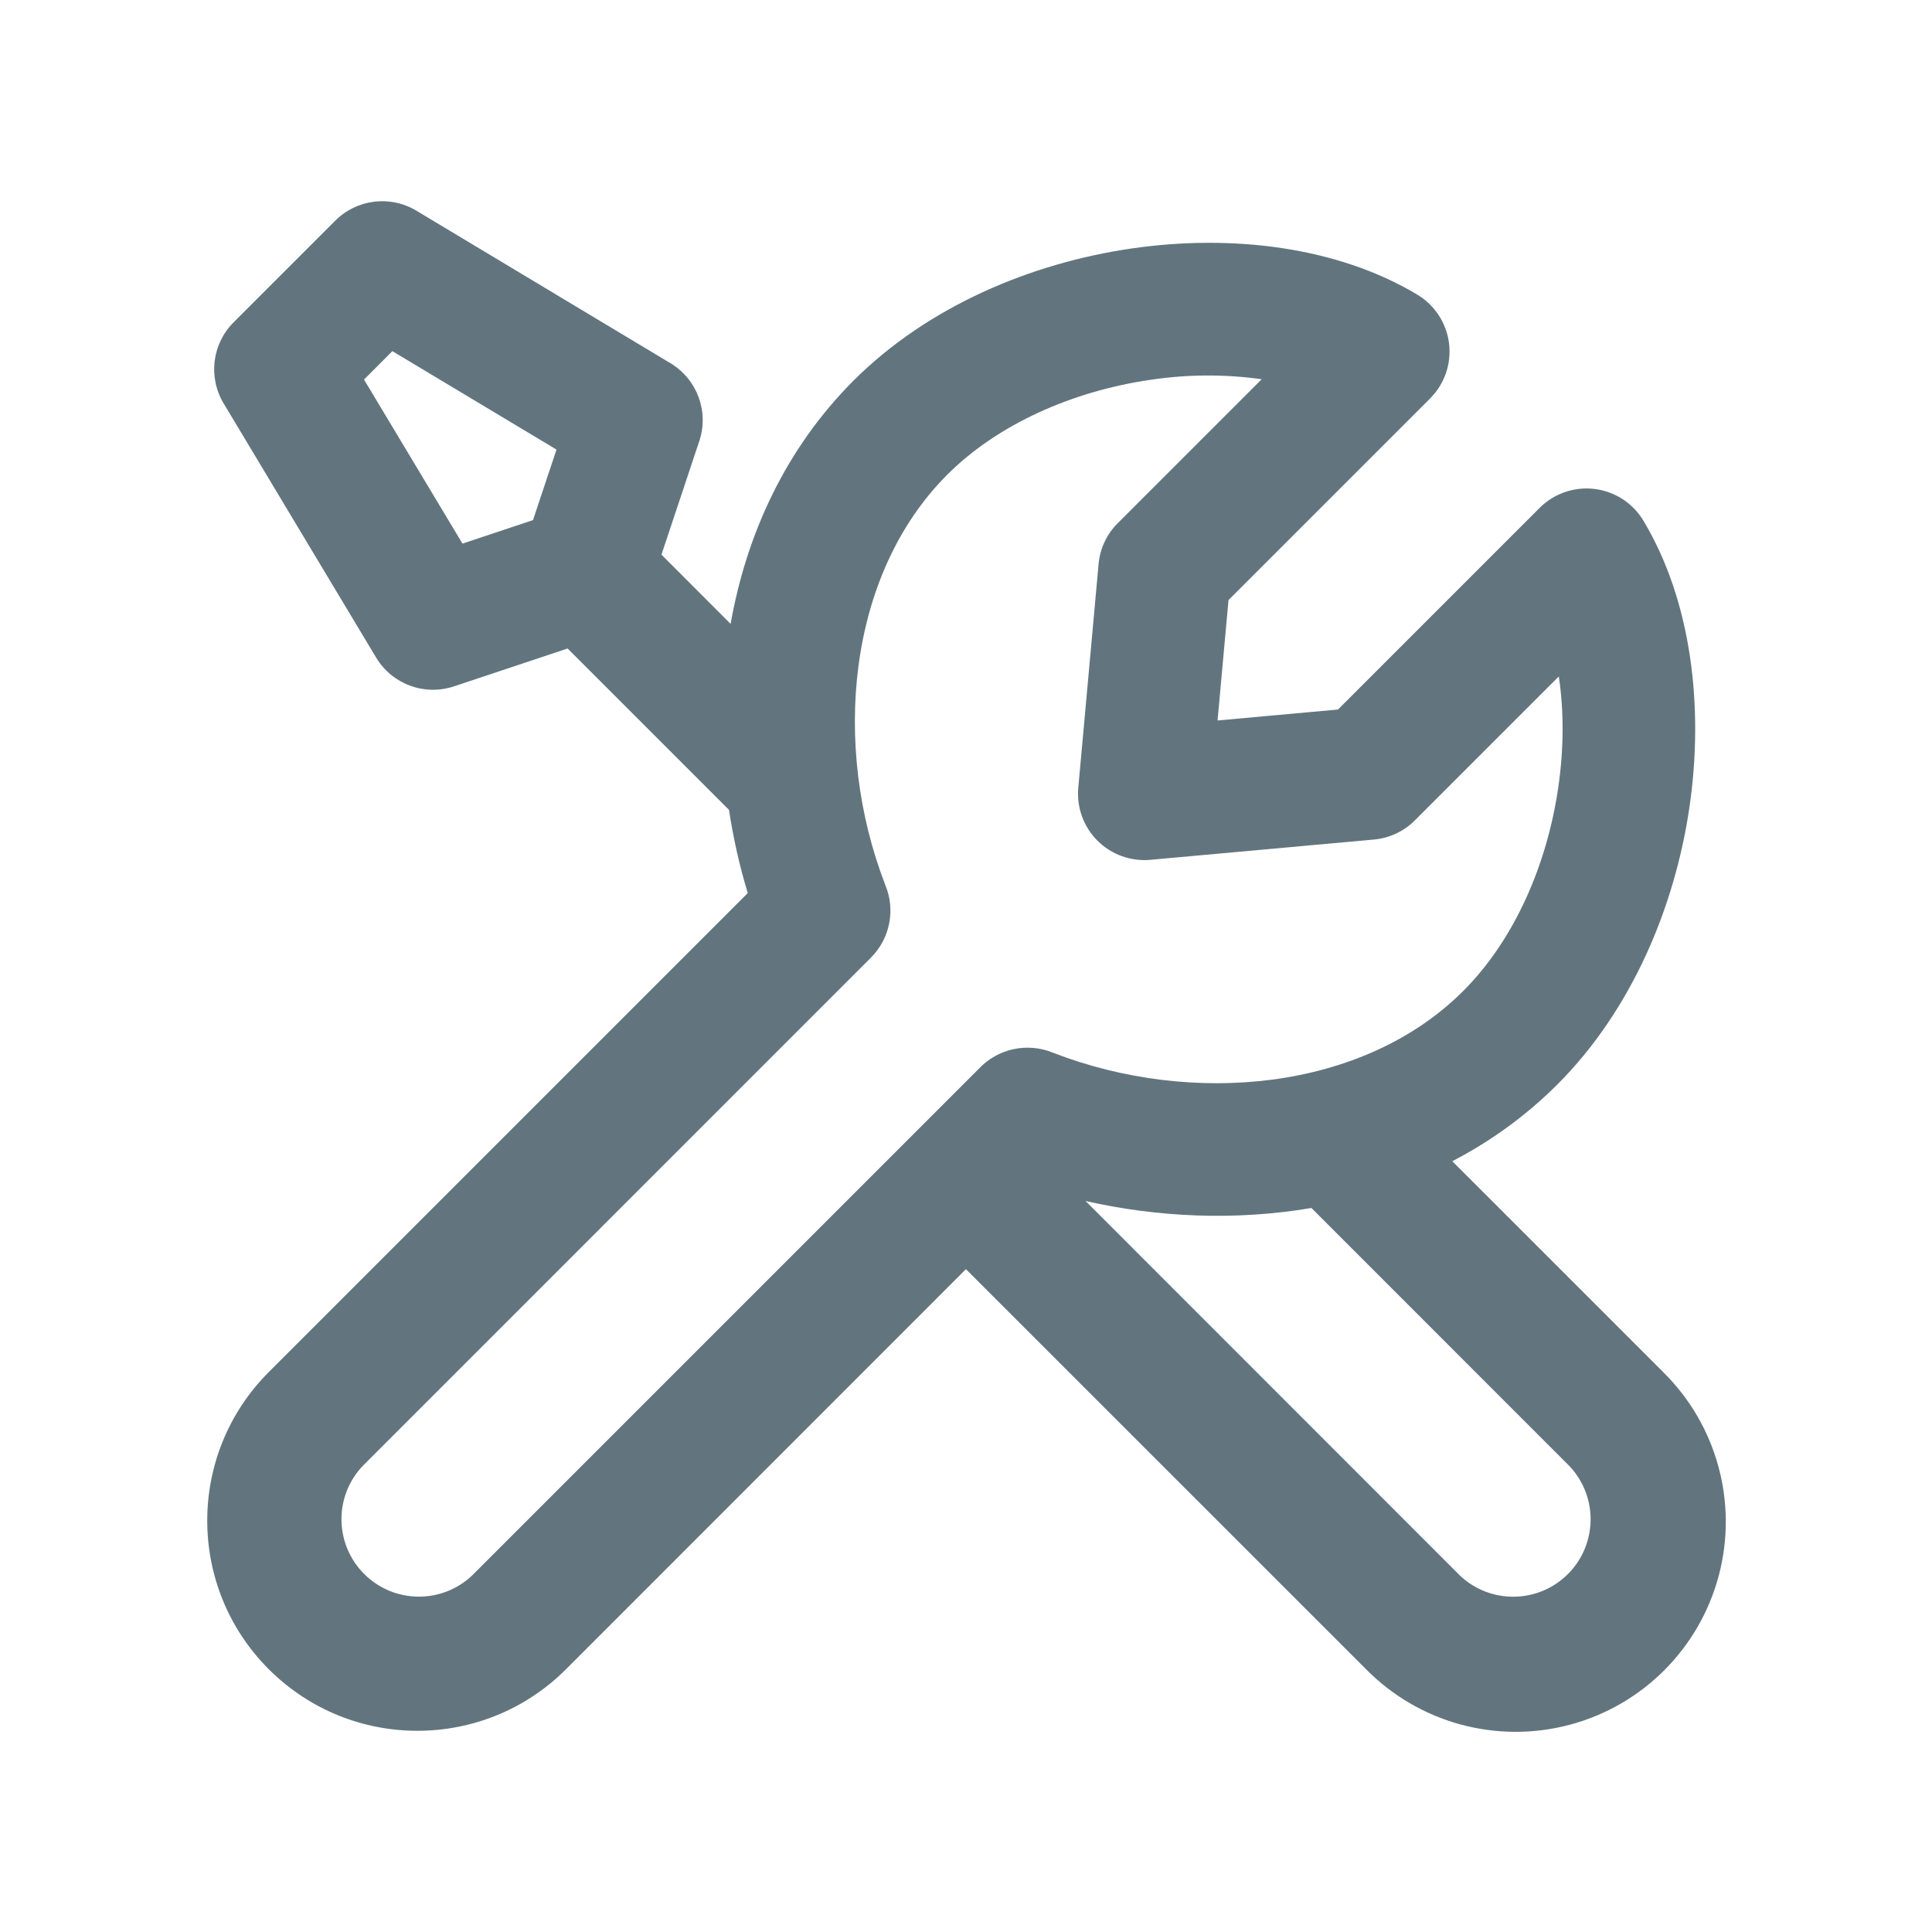
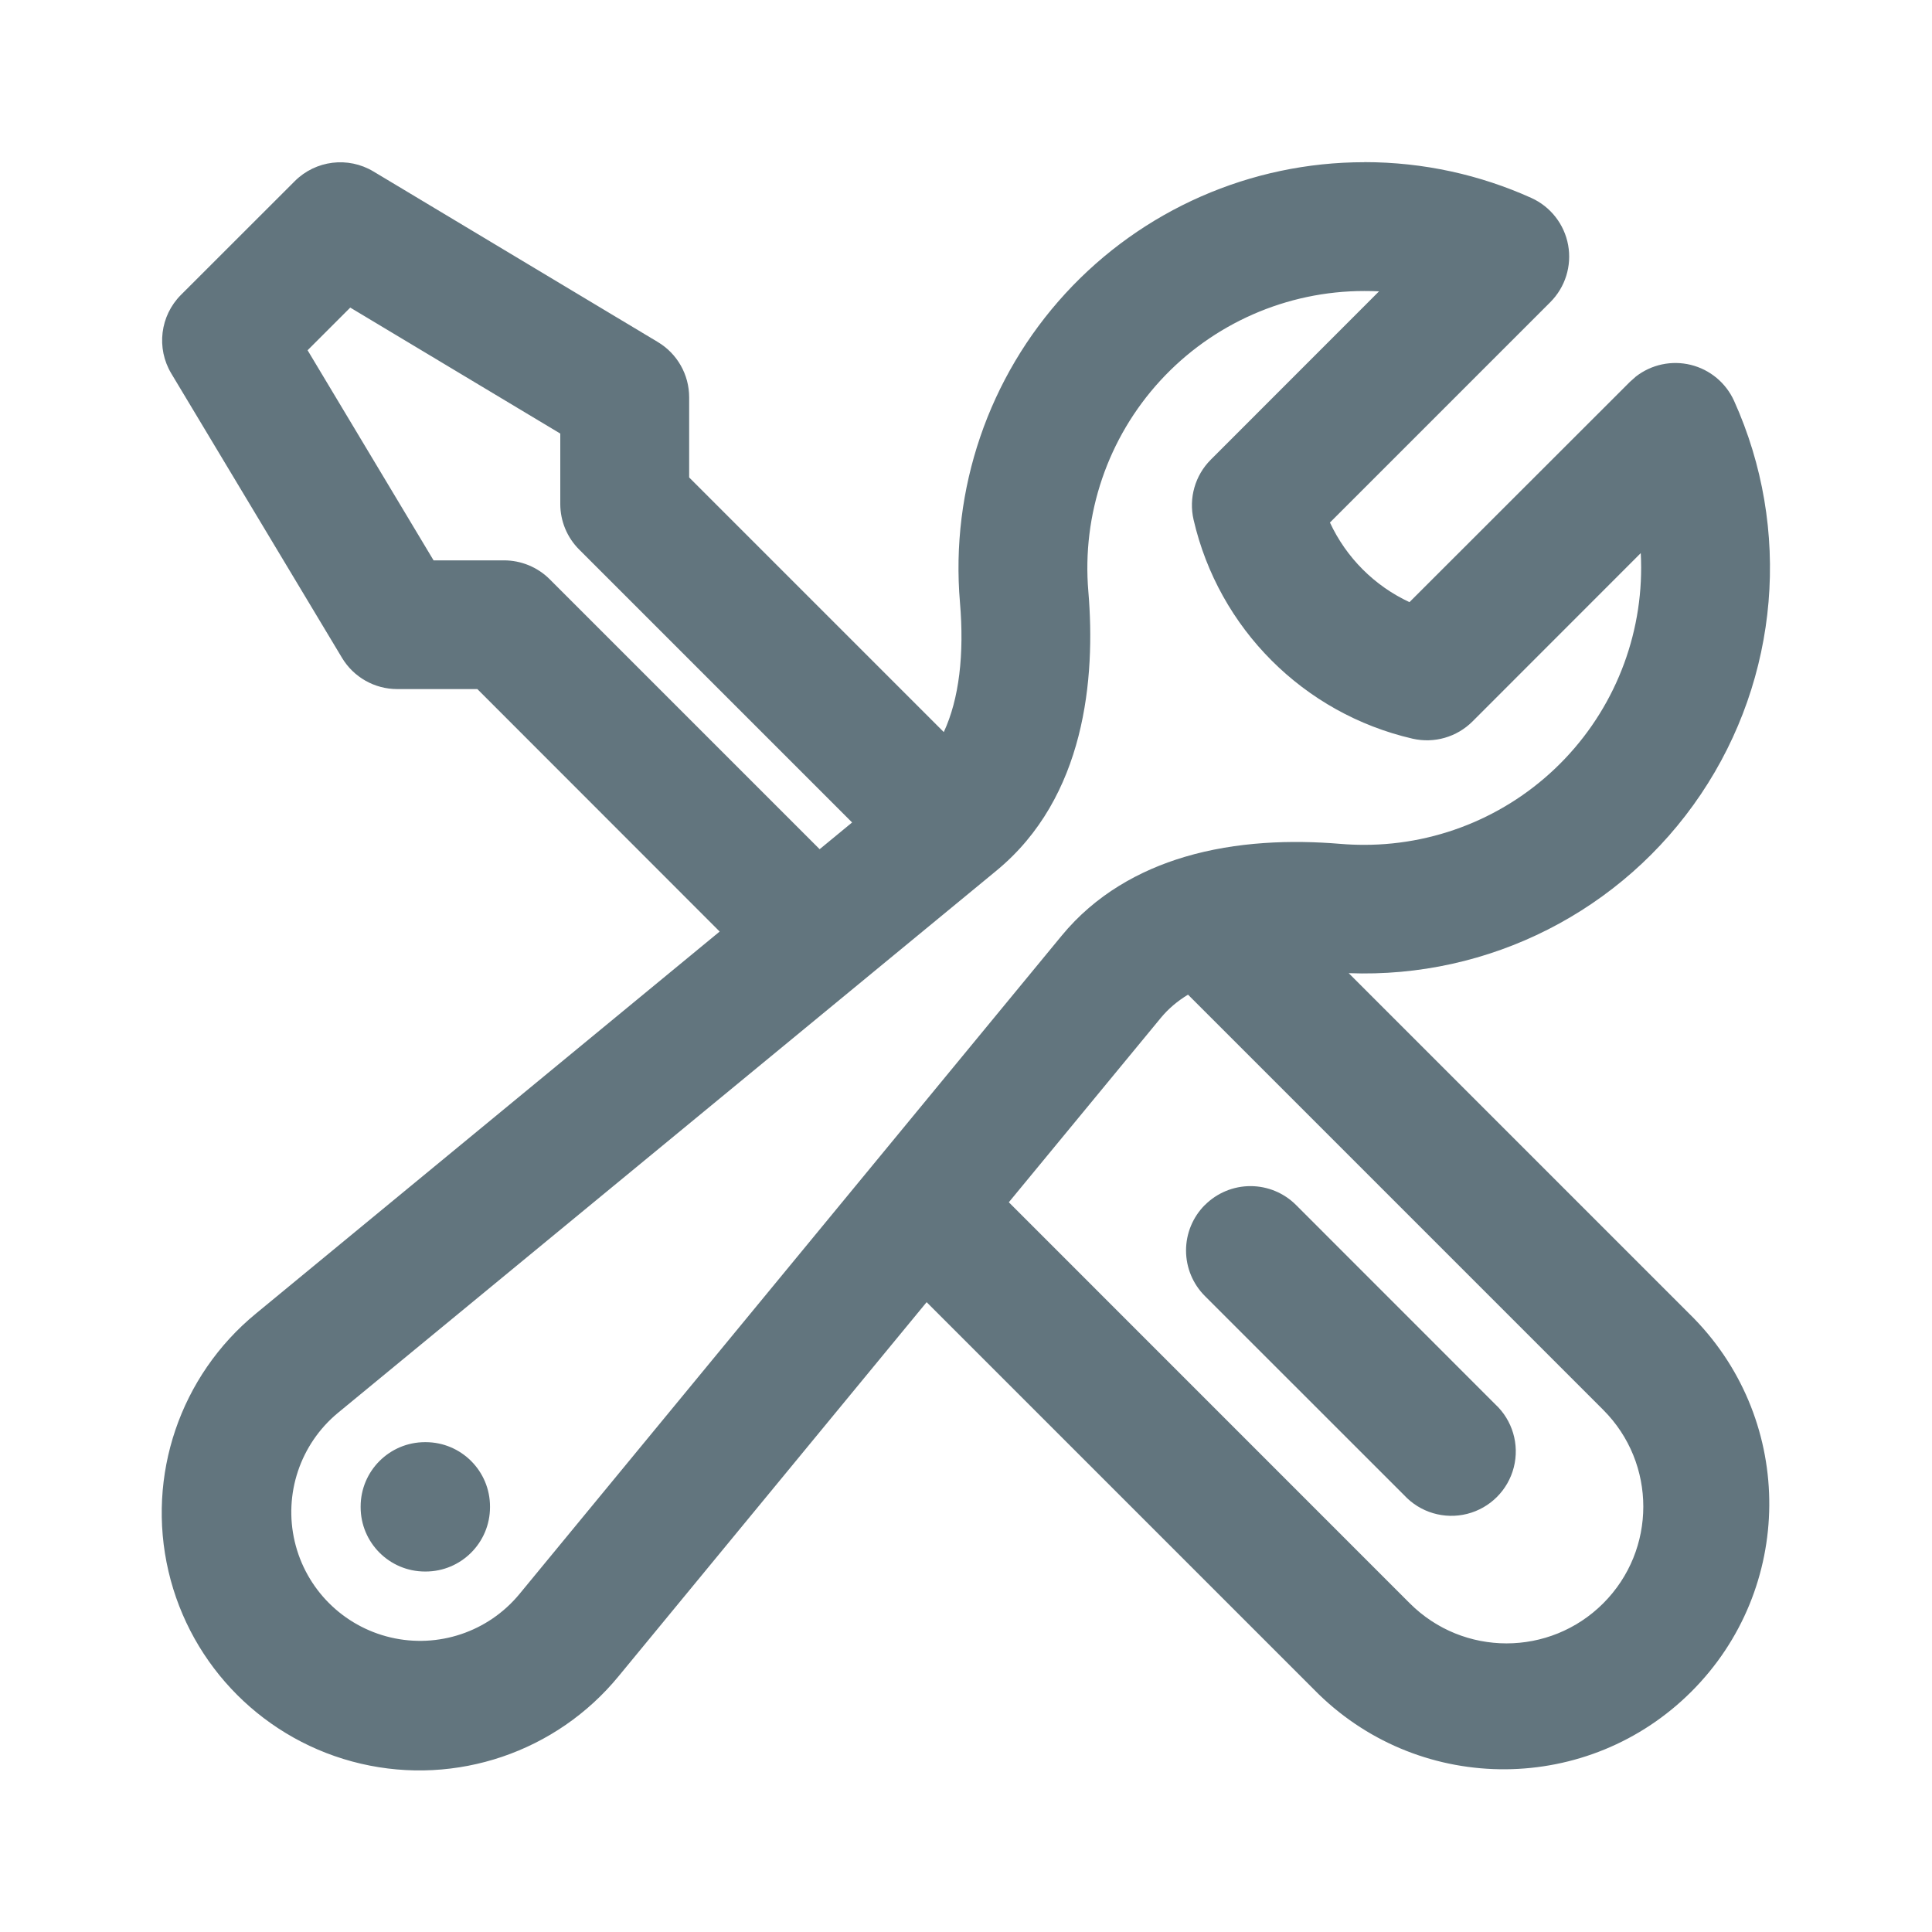
<svg xmlns="http://www.w3.org/2000/svg" fill="none" viewBox="0 0 24 24">
-   <path fill="#62757e" fill-rule="evenodd" d="M9.056 10.061 7.051 8.056l-1.411.47a.824.824 0 0 1-.968-.358L2.778 5.011a.824.824 0 0 1 .124-1.007l1.263-1.263a.824.824 0 0 1 1.007-.124l3.157 1.895c.331.199.48.6.358.967l-.47 1.411.859.86c.196-1.11.68-2.173 1.525-3.02.928-.927 2.21-1.462 3.454-1.643 1.235-.18 2.553-.026 3.551.573a.824.824 0 0 1 .159 1.29l-2.504 2.504-.136 1.496 1.496-.136 2.504-2.504a.824.824 0 0 1 1.29.158c.599.999.752 2.317.573 3.552-.181 1.243-.716 2.526-1.644 3.454a5.3 5.3 0 0 1-1.303.951l2.62 2.62a2.61 2.61 0 1 1-3.692 3.69l-4.97-4.969-4.968 4.97a2.61 2.61 0 0 1-3.692-3.692l5.95-5.95q-.152-.5-.233-1.033m1.938.925a.825.825 0 0 1-.175.91L4.506 18.21a.962.962 0 0 0 1.36 1.36l6.294-6.294a.83.83 0 0 1 .923-.198c1.716.665 3.847.48 5.096-.77.625-.625 1.037-1.553 1.178-2.525.072-.49.07-.96.007-1.38l-1.787 1.787a.82.82 0 0 1-.509.239l-2.778.252a.824.824 0 0 1-.895-.896l.252-2.778a.82.82 0 0 1 .238-.508l1.788-1.788a4.8 4.8 0 0 0-1.38.007c-.973.141-1.9.553-2.526 1.179-1.247 1.247-1.434 3.375-.772 5.09m2.49 3.932 4.65 4.652a.962.962 0 0 0 1.36-1.36l-3.204-3.205c-.94.16-1.91.117-2.807-.087M6.621 6.461l-.876.292-1.223-2.038.352-.353 2.039 1.223z" clip-rule="evenodd" />
+   <path fill="#62757e" d="M16.948 2.014c.738 0 1.441.159 2.075.445a.8.8 0 0 1 .235 1.295l-2.737 2.737c.202.435.553.787.988.989l2.739-2.737.073-.065a.8.8 0 0 1 1.22.301 5.04 5.04 0 0 1-4.787 7.11l4.292 4.292a3.299 3.299 0 0 1-4.665 4.665l-4.87-4.87-3.826 4.646a3.201 3.201 0 1 1-4.505-4.505l5.76-4.745L5.93 8.56h-.996a.8.8 0 0 1-.686-.389L2.128 4.64a.8.8 0 0 1 .12-.977L3.662 2.25a.8.8 0 0 1 .977-.12l3.533 2.119a.8.8 0 0 1 .389.686v.996l3.163 3.163c.191-.41.256-.967.201-1.61a5.04 5.04 0 0 1 5.023-5.469m-2.19 10.341q-.198.12-.335.285l-1.891 2.294 4.981 4.982a1.699 1.699 0 0 0 2.403-2.403zm2.19-8.741a3.44 3.44 0 0 0-3.428 3.734c.09 1.075-.036 2.555-1.14 3.465l-.097.08-8.086 6.658a1.6 1.6 0 1 0 2.253 2.253l6.738-8.181c.42-.511.97-.813 1.527-.979.645-.192 1.33-.213 1.938-.162q.145.012.295.012a3.44 3.44 0 0 0 3.434-3.624l-2.09 2.091a.8.8 0 0 1-.745.214 3.63 3.63 0 0 1-2.72-2.72.8.8 0 0 1 .213-.745l2.091-2.092a4 4 0 0 0-.183-.004m-11.661 14.3a.8.8 0 0 1 .8.8v.007a.8.8 0 0 1-.8.8H5.28a.8.8 0 0 1-.8-.8v-.007a.8.8 0 0 1 .8-.8zm9.681-2.946a.8.8 0 0 1 1.132 0l2.473 2.474a.8.8 0 1 1-1.131 1.13L14.968 16.1a.8.8 0 0 1 0-1.132M3.821 4.351l1.565 2.61h.875c.212 0 .417.084.567.234l3.354 3.354.403-.332-3.39-3.39a.8.8 0 0 1-.235-.566v-.875L4.351 3.821z" />
</svg>
